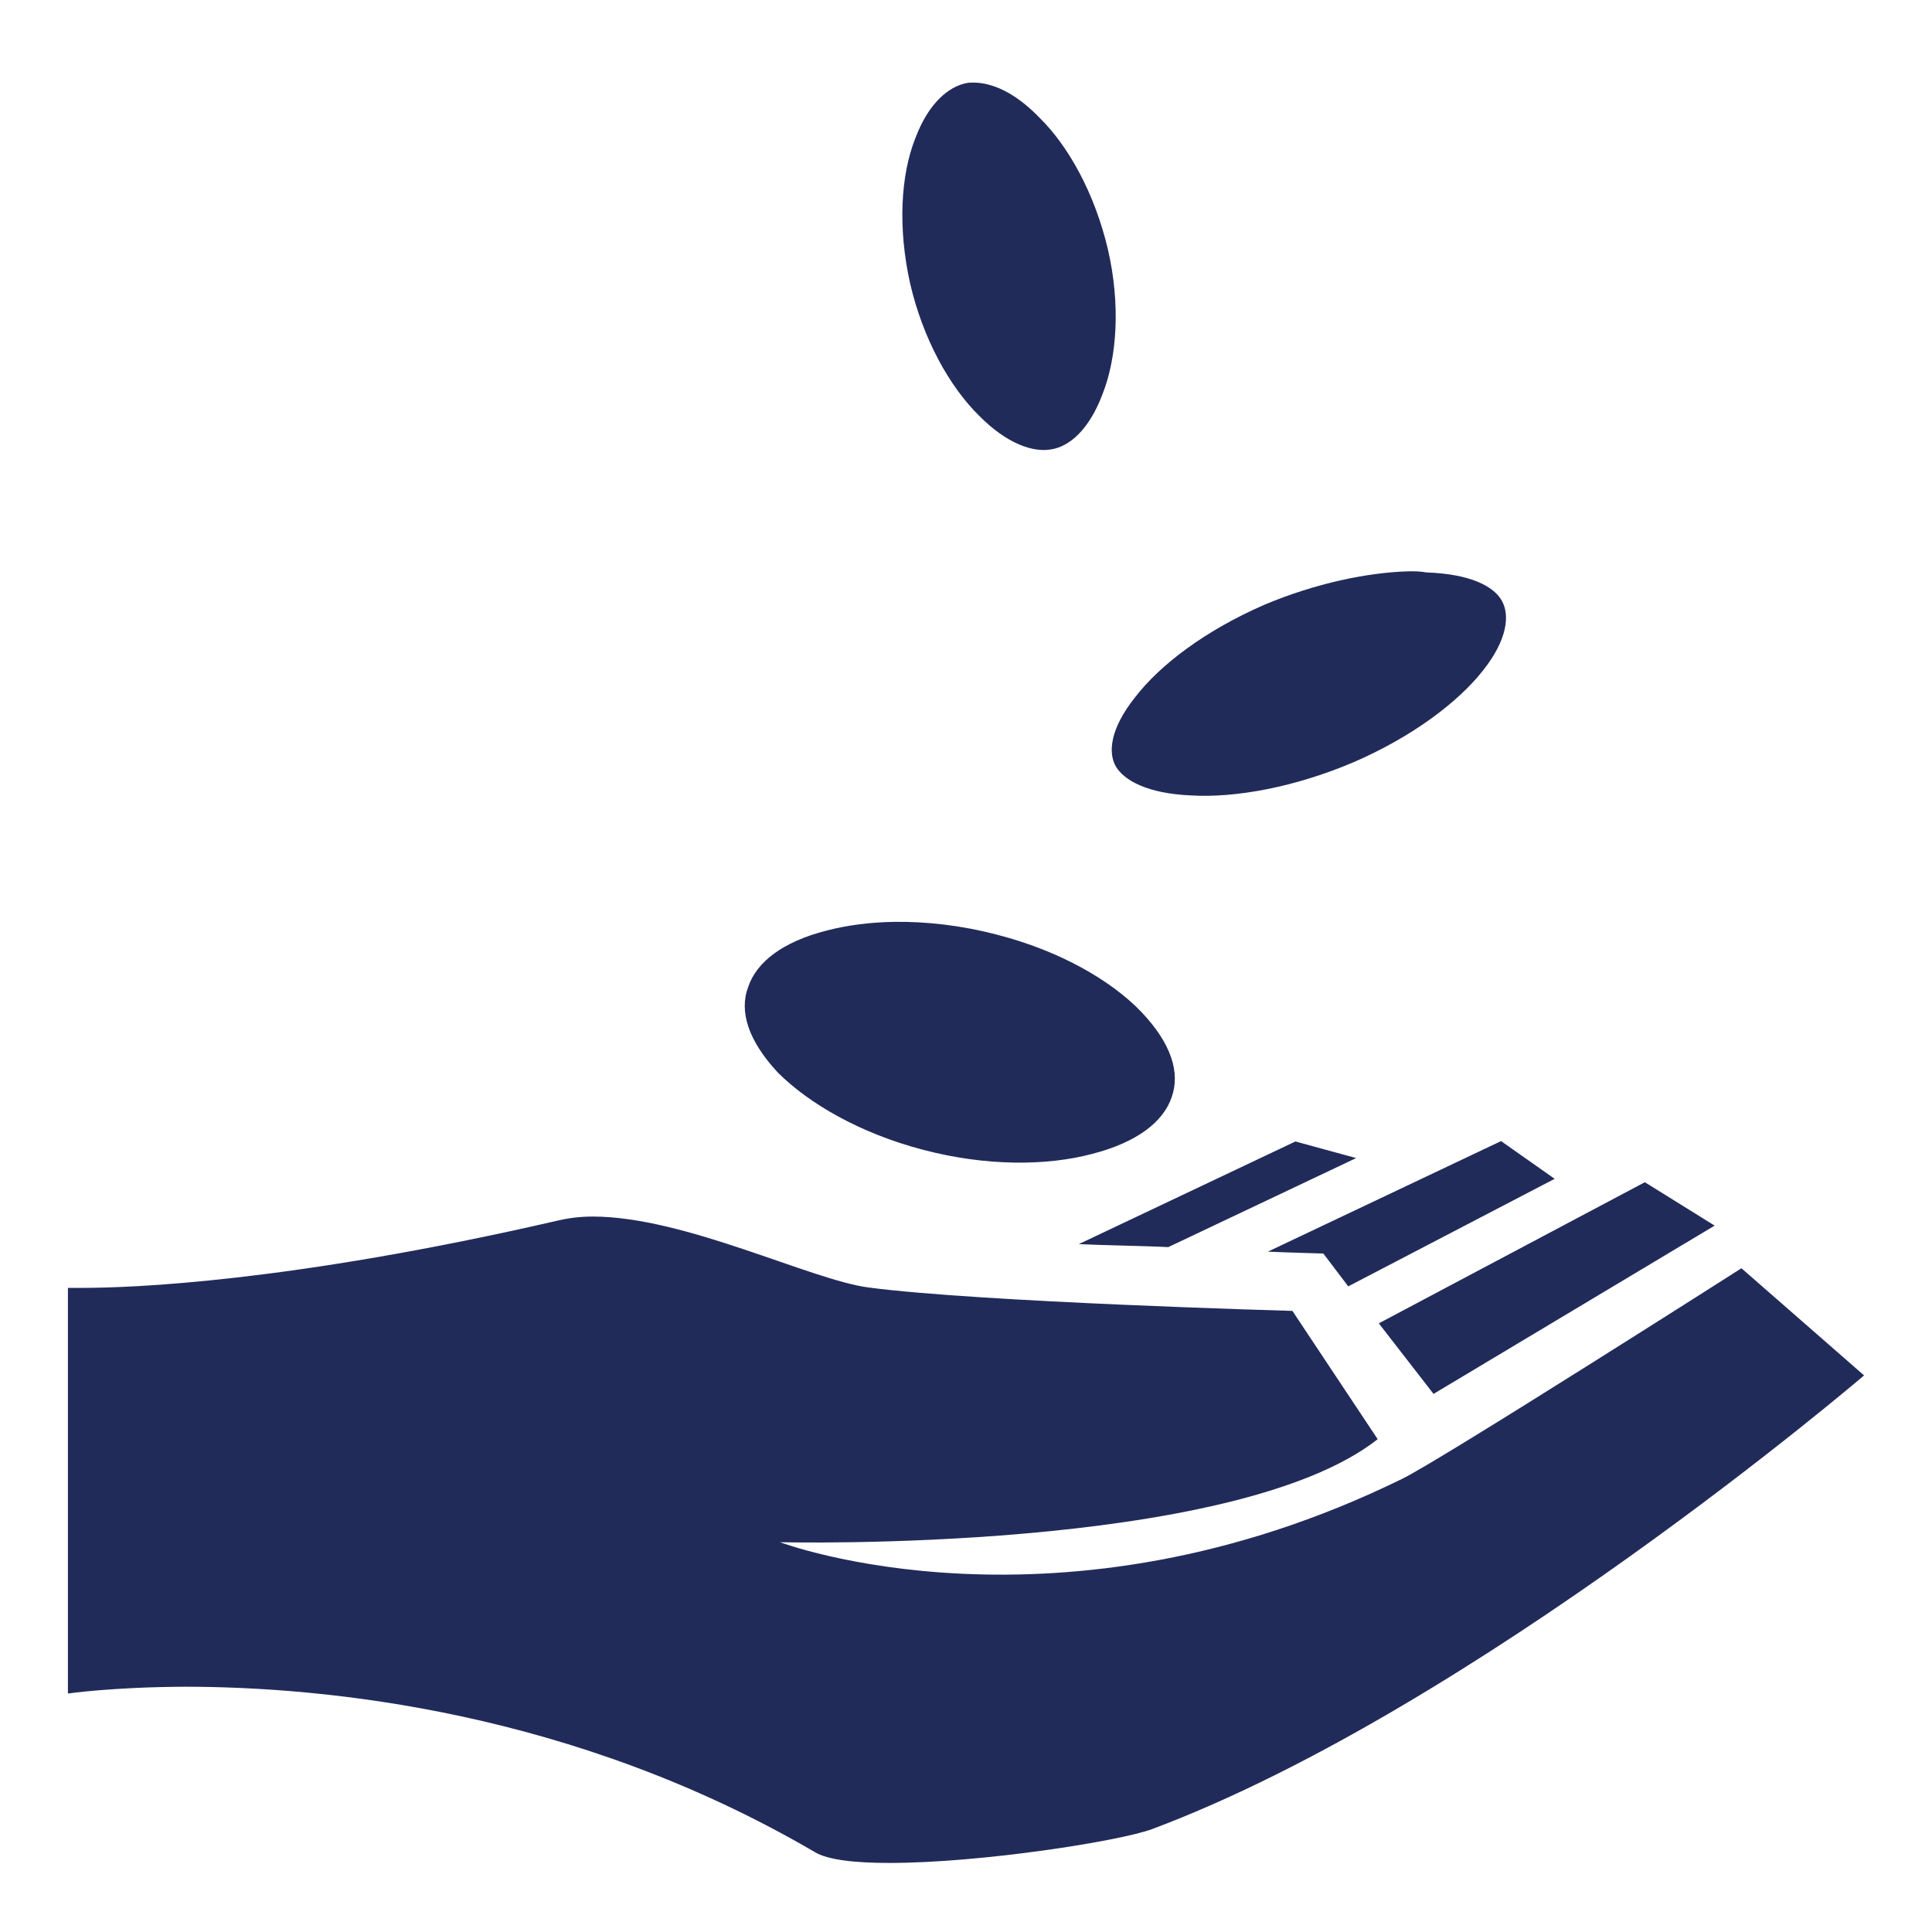
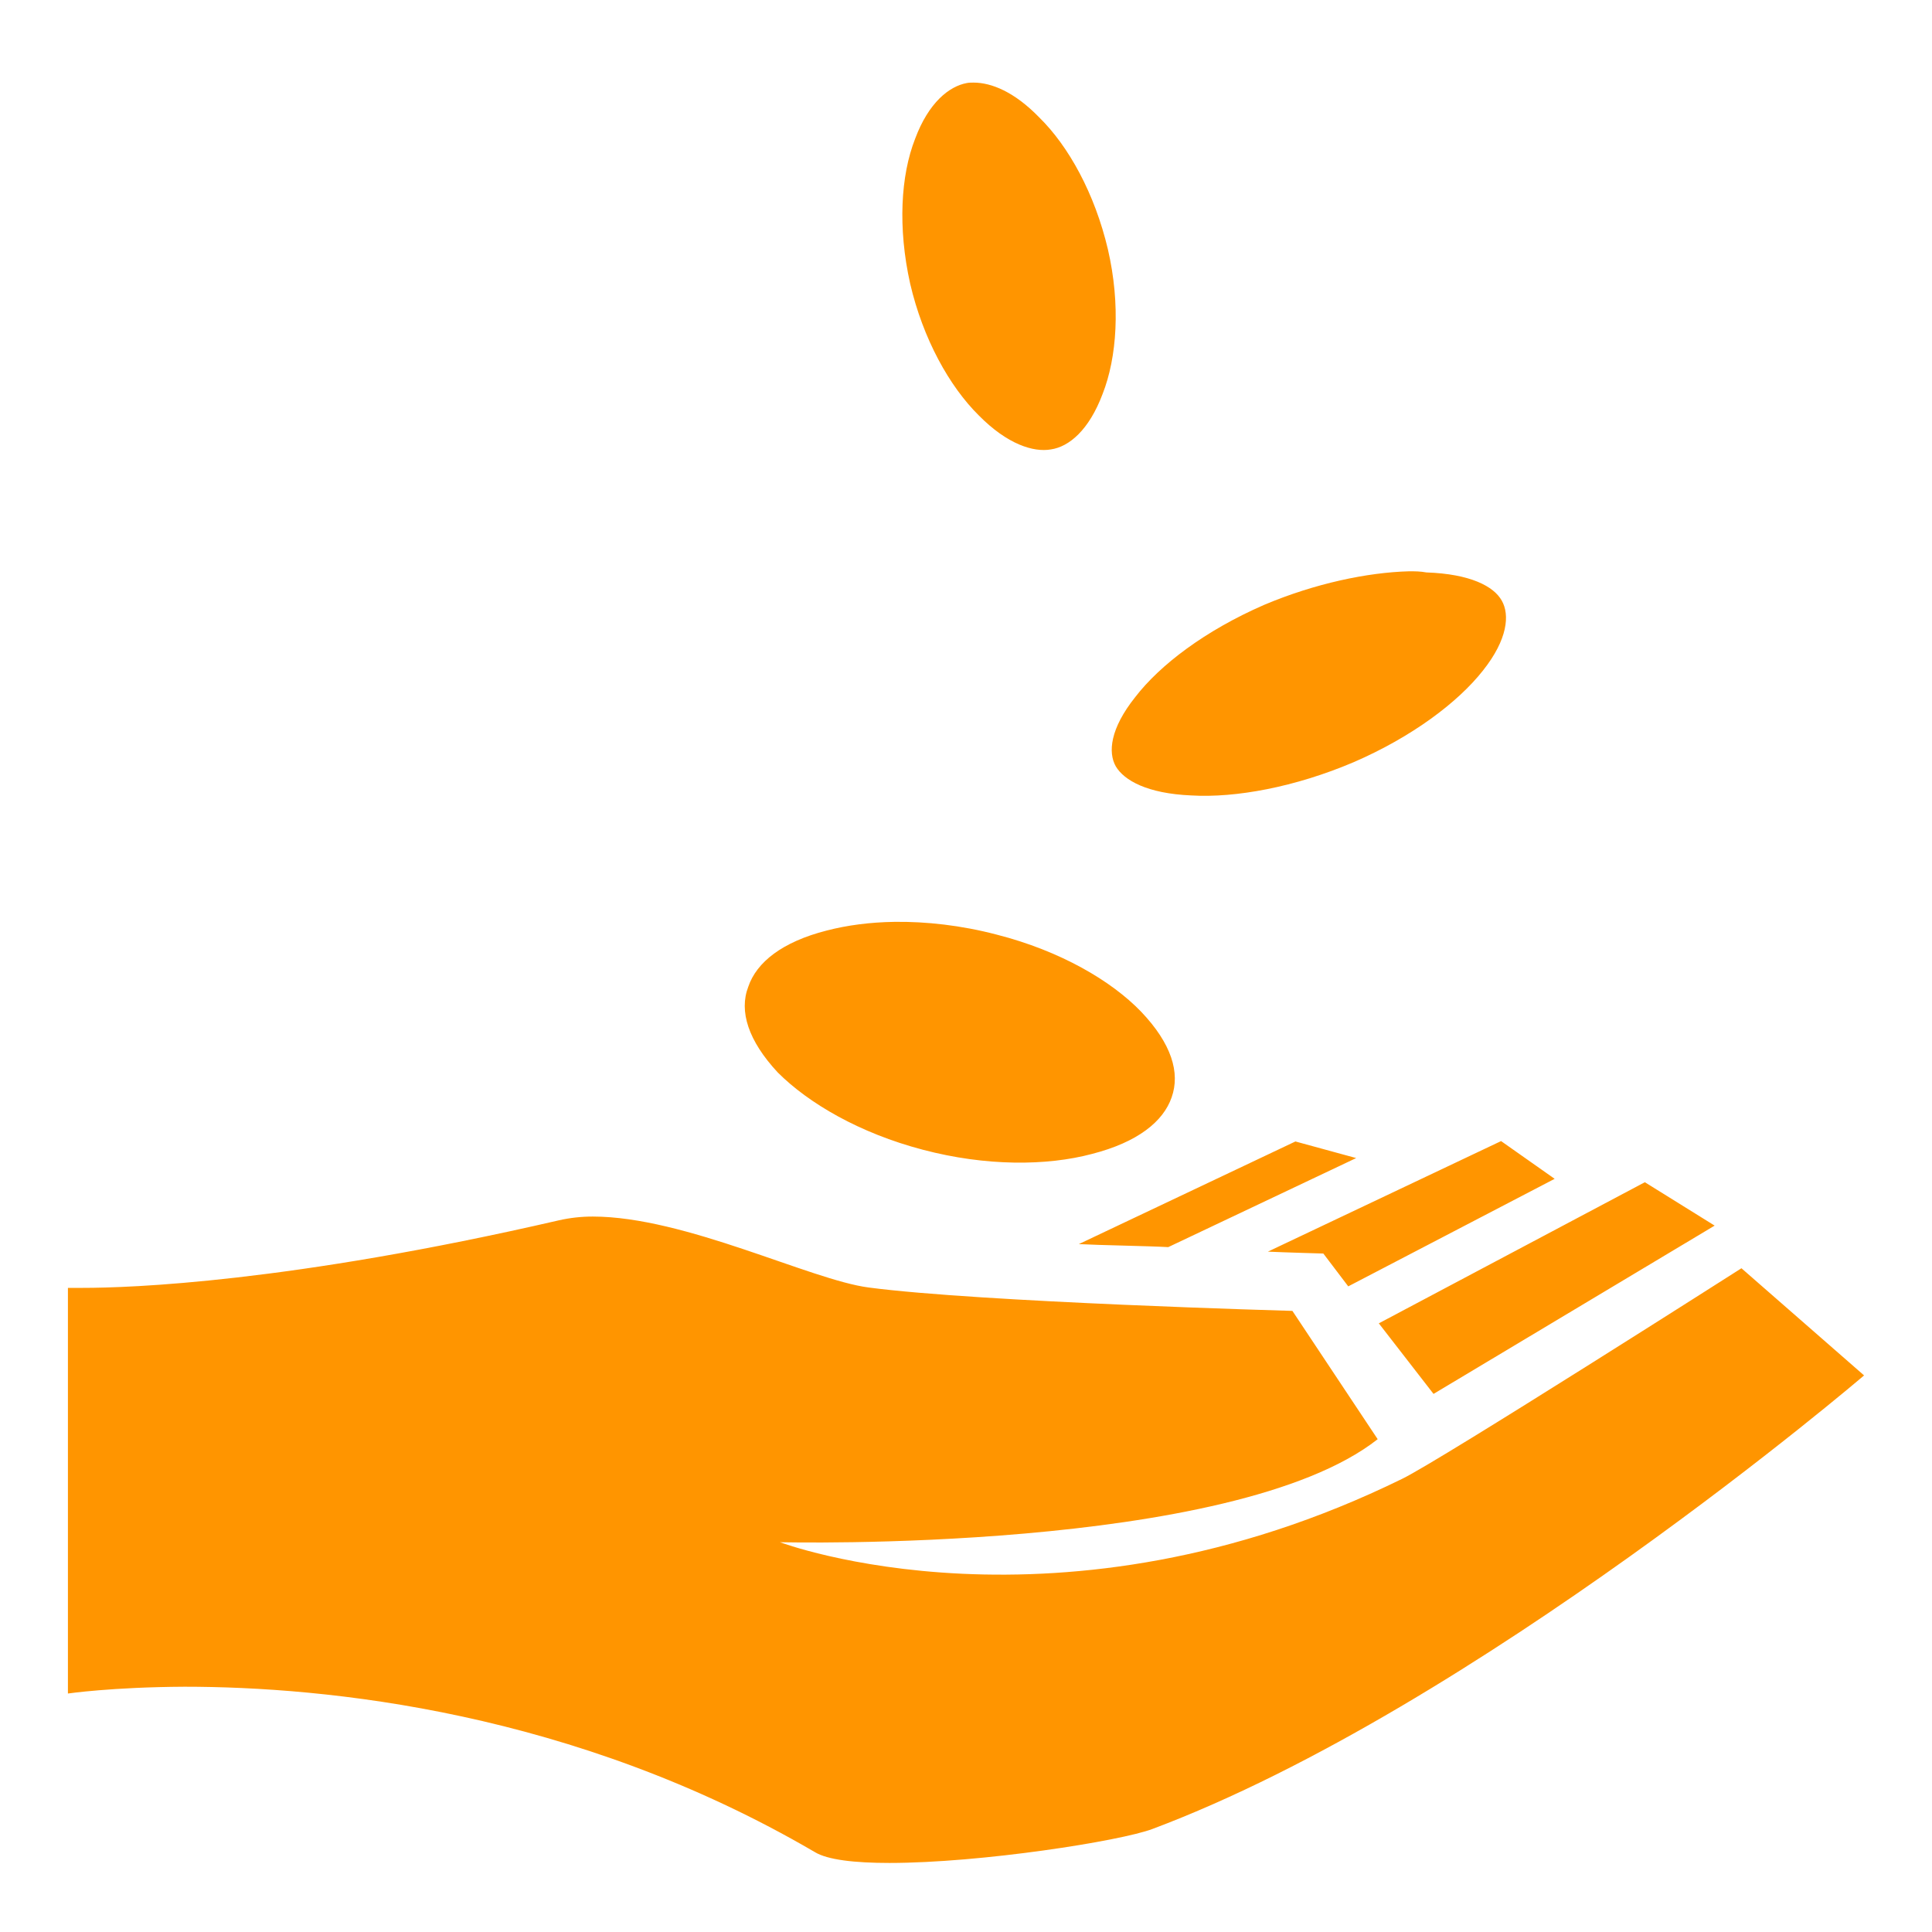
<svg xmlns="http://www.w3.org/2000/svg" width="1.2em" height="1.2em" viewBox="0 0 512 512">
-   <path fill="#212b5a" d="M258 21.89c-.5 0-1.2 0-1.8.12c-4.6.85-10.1 5.1-13.7 14.81c-3.8 9.7-4.6 23.53-1.3 38.34c3.4 14.63 10.4 27.24 18.2 34.94c7.6 7.7 14.5 9.8 19.1 9c4.8-.7 10.1-5.1 13.7-14.7c3.8-9.64 4.8-23.66 1.4-38.35c-3.5-14.8-10.4-27.29-18.2-34.94c-6.6-6.8-12.7-9.22-17.4-9.22M373.4 151.4c-11 .3-24.9 3.2-38.4 8.9c-15.6 6.8-27.6 15.9-34.2 24.5c-6.6 8.3-7.2 14.6-5.1 18.3c2.2 3.7 8.3 7.2 20 7.7c11.7.7 27.5-2.2 43-8.8c15.5-6.7 27.7-15.9 34.3-24.3c6.6-8.3 7.1-14.8 5-18.5c-2.1-3.8-8.3-7.1-20-7.5c-1.6-.3-3-.3-4.6-.3m-136.3 92.9c-6.6.1-12.6.9-18 2.3c-11.8 3-18.6 8.4-20.8 14.9c-2.5 6.5 0 14.3 7.8 22.7c8.2 8.2 21.7 16.1 38.5 20.5c16.7 4.4 32.8 4.3 44.8 1.1c12.1-3.1 18.9-8.6 21.1-15c2.3-6.5 0-14.2-8.1-22.7c-7.9-8.2-21.4-16.1-38.2-20.4c-9.5-2.5-18.8-3.5-27.1-3.4m160.7 58.1L336 331.7c4.2.2 14.7.5 14.7.5l6.6 8.7l54.7-28.5zm-54.5.1l-57.4 27.2c5.5.3 18.5.5 23.7.8l49.8-23.6zm92.6 10.8l-70.5 37.4l14.5 18.7l74.5-44.6zm-278.8 9.1a40.3 40.3 0 0 0-9 1c-71.5 16.5-113.7 17.9-126.2 17.9H18v107.5s11.6-1.7 30.9-1.8c37.3 0 103 6.4 167 43.8c3.4 2.1 10.7 2.9 19.8 2.9c24.3 0 61.2-5.8 69.7-9C391 452.6 494 364.5 494 364.5l-32.5-28.4s-79.8 50.9-89.9 55.8c-91.1 44.7-164.9 16.8-164.9 16.8s119.9 3 158.4-27.3l-22.6-34s-82.8-2.3-112.3-6.2c-15.4-2-48.7-18.8-73.1-18.8" />
+   <path fill="#FF9500" d="M258 21.89c-.5 0-1.2 0-1.8.12c-4.6.85-10.1 5.1-13.7 14.81c-3.8 9.7-4.6 23.53-1.3 38.34c3.4 14.63 10.4 27.24 18.2 34.94c7.6 7.7 14.5 9.8 19.1 9c4.8-.7 10.1-5.1 13.7-14.7c3.8-9.64 4.8-23.66 1.4-38.35c-3.5-14.8-10.4-27.29-18.2-34.94c-6.6-6.8-12.7-9.22-17.4-9.22M373.4 151.4c-11 .3-24.9 3.2-38.4 8.9c-15.6 6.8-27.6 15.9-34.2 24.5c-6.6 8.3-7.2 14.6-5.1 18.3c2.2 3.7 8.3 7.2 20 7.7c11.7.7 27.5-2.2 43-8.8c15.5-6.7 27.7-15.9 34.3-24.3c6.6-8.3 7.1-14.8 5-18.5c-2.1-3.8-8.3-7.1-20-7.5c-1.6-.3-3-.3-4.6-.3m-136.3 92.9c-6.6.1-12.6.9-18 2.3c-11.8 3-18.6 8.4-20.8 14.9c-2.5 6.5 0 14.3 7.8 22.7c8.2 8.2 21.7 16.1 38.5 20.5c16.7 4.4 32.8 4.3 44.8 1.1c12.1-3.1 18.9-8.6 21.1-15c2.3-6.5 0-14.2-8.1-22.7c-7.9-8.2-21.4-16.1-38.2-20.4c-9.5-2.5-18.8-3.5-27.1-3.4m160.7 58.1L336 331.7c4.2.2 14.7.5 14.7.5l6.6 8.7l54.7-28.5zm-54.5.1l-57.4 27.2c5.5.3 18.5.5 23.7.8l49.8-23.6zm92.6 10.8l-70.5 37.4l14.5 18.7l74.5-44.6zm-278.8 9.1a40.3 40.3 0 0 0-9 1c-71.5 16.5-113.7 17.9-126.2 17.9H18v107.5s11.6-1.7 30.9-1.8c37.3 0 103 6.4 167 43.8c3.4 2.1 10.7 2.9 19.8 2.9c24.3 0 61.2-5.8 69.7-9C391 452.6 494 364.5 494 364.5l-32.5-28.4s-79.8 50.9-89.9 55.8c-91.1 44.7-164.9 16.8-164.9 16.8s119.9 3 158.4-27.3l-22.6-34s-82.8-2.3-112.3-6.2c-15.4-2-48.7-18.8-73.1-18.8" />
</svg>
